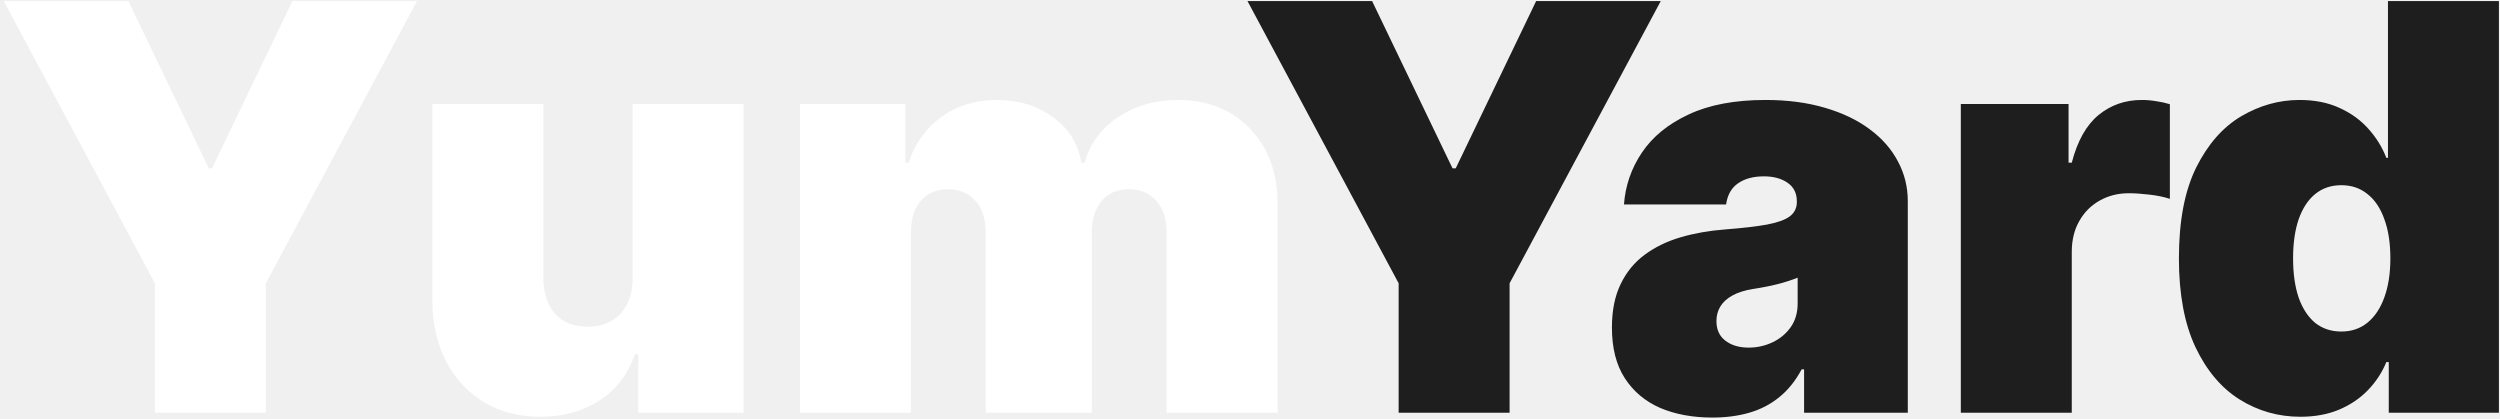
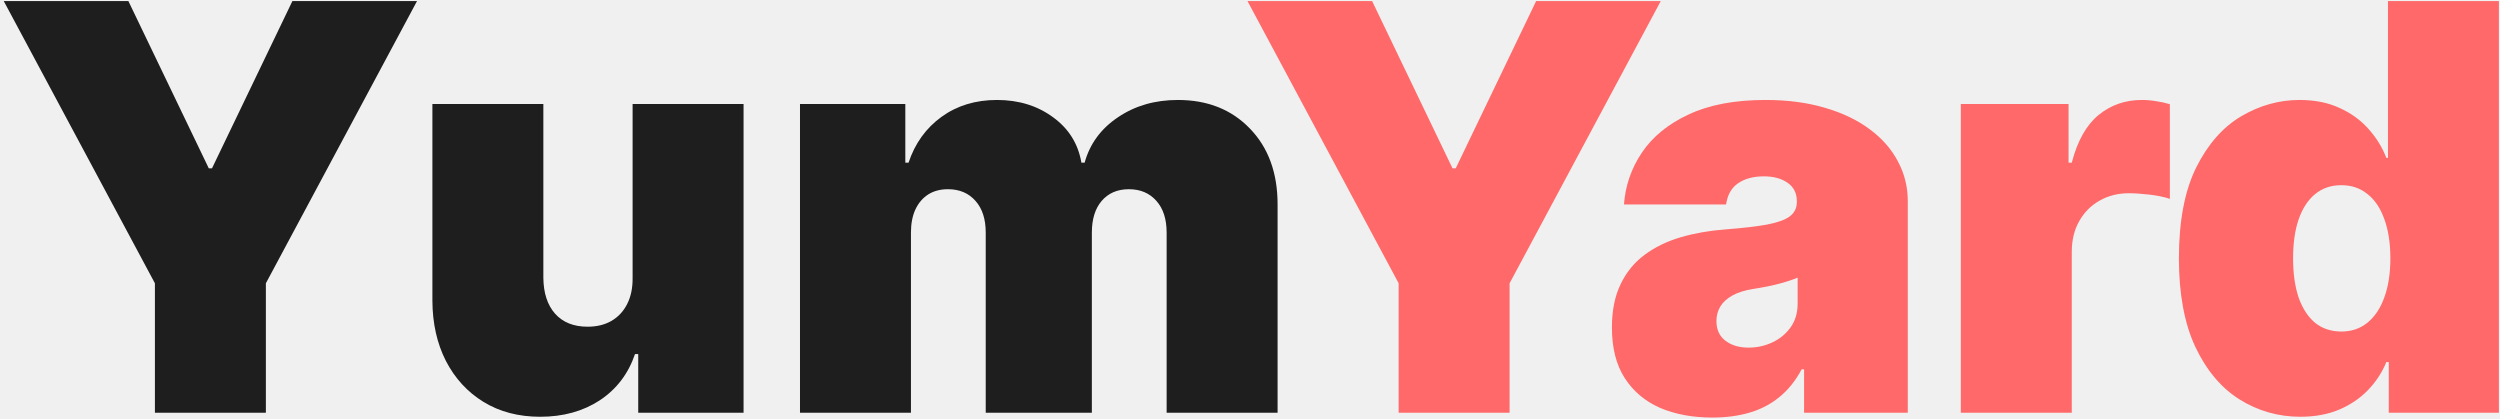
<svg xmlns="http://www.w3.org/2000/svg" width="424" height="71" viewBox="0 0 424 71" fill="none">
-   <path d="M0.636 0.182H21.773L35.409 28.546H35.955L49.591 0.182H70.727L45.091 48.045V70H26.273V48.045L0.636 0.182ZM107.29 47.091V17.636H126.108V70H108.244V60.045H107.699C106.563 63.386 104.574 66 101.733 67.886C98.892 69.75 95.517 70.682 91.608 70.682C87.949 70.682 84.744 69.841 81.994 68.159C79.267 66.477 77.142 64.159 75.619 61.205C74.119 58.25 73.358 54.864 73.335 51.045V17.636H92.153V47.091C92.176 49.682 92.835 51.716 94.131 53.193C95.449 54.67 97.29 55.409 99.653 55.409C101.222 55.409 102.574 55.08 103.71 54.42C104.869 53.739 105.756 52.784 106.369 51.557C107.006 50.307 107.313 48.818 107.29 47.091ZM135.679 70V17.636H153.543V27.591H154.088C155.179 24.318 157.043 21.727 159.679 19.818C162.315 17.909 165.452 16.954 169.088 16.954C172.77 16.954 175.94 17.932 178.599 19.886C181.259 21.818 182.861 24.386 183.406 27.591H183.952C184.838 24.386 186.724 21.818 189.611 19.886C192.497 17.932 195.884 16.954 199.77 16.954C204.793 16.954 208.861 18.568 211.974 21.796C215.111 25.023 216.679 29.318 216.679 34.682V70H197.861V39.455C197.861 37.159 197.281 35.364 196.122 34.068C194.963 32.75 193.406 32.091 191.452 32.091C189.52 32.091 187.986 32.75 186.849 34.068C185.736 35.364 185.179 37.159 185.179 39.455V70H167.179V39.455C167.179 37.159 166.599 35.364 165.44 34.068C164.281 32.75 162.724 32.091 160.77 32.091C159.474 32.091 158.361 32.386 157.429 32.977C156.497 33.568 155.77 34.42 155.247 35.534C154.747 36.625 154.497 37.932 154.497 39.455V70H135.679Z" fill="white" />
-   <path d="M211.574 0.182H232.71L246.347 28.546H246.892L260.528 0.182H281.665L256.028 48.045V70H237.21V48.045L211.574 0.182ZM290.426 70.818C287.085 70.818 284.131 70.273 281.562 69.182C279.017 68.068 277.017 66.386 275.562 64.136C274.108 61.886 273.381 59.023 273.381 55.545C273.381 52.682 273.869 50.239 274.847 48.216C275.824 46.17 277.188 44.5 278.938 43.205C280.688 41.909 282.722 40.92 285.04 40.239C287.381 39.557 289.903 39.114 292.608 38.909C295.54 38.682 297.892 38.409 299.665 38.091C301.46 37.75 302.756 37.284 303.551 36.693C304.347 36.08 304.744 35.273 304.744 34.273V34.136C304.744 32.773 304.222 31.727 303.176 31C302.131 30.273 300.79 29.909 299.153 29.909C297.358 29.909 295.892 30.307 294.756 31.102C293.642 31.875 292.972 33.068 292.744 34.682H275.426C275.653 31.5 276.665 28.568 278.46 25.886C280.278 23.182 282.926 21.023 286.403 19.409C289.881 17.773 294.222 16.954 299.426 16.954C303.176 16.954 306.54 17.398 309.517 18.284C312.494 19.148 315.028 20.364 317.119 21.932C319.21 23.477 320.801 25.296 321.892 27.386C323.006 29.454 323.562 31.704 323.562 34.136V70H305.972V62.636H305.562C304.517 64.591 303.244 66.171 301.744 67.375C300.267 68.579 298.574 69.454 296.665 70C294.778 70.546 292.699 70.818 290.426 70.818ZM296.562 58.955C297.994 58.955 299.335 58.659 300.585 58.068C301.858 57.477 302.892 56.625 303.688 55.511C304.483 54.398 304.881 53.045 304.881 51.455V47.091C304.381 47.295 303.847 47.489 303.278 47.67C302.733 47.852 302.142 48.023 301.506 48.182C300.892 48.341 300.233 48.489 299.528 48.625C298.847 48.761 298.131 48.886 297.381 49C295.926 49.227 294.733 49.602 293.801 50.125C292.892 50.625 292.21 51.25 291.756 52C291.324 52.727 291.108 53.545 291.108 54.455C291.108 55.909 291.619 57.023 292.642 57.795C293.665 58.568 294.972 58.955 296.562 58.955ZM332.554 70V17.636H350.827V27.591H351.372C352.327 23.909 353.838 21.216 355.906 19.511C357.997 17.807 360.44 16.954 363.236 16.954C364.054 16.954 364.861 17.023 365.656 17.159C366.474 17.273 367.259 17.443 368.009 17.671V33.727C367.077 33.409 365.929 33.17 364.565 33.011C363.202 32.852 362.031 32.773 361.054 32.773C359.213 32.773 357.554 33.193 356.077 34.034C354.622 34.852 353.474 36.011 352.634 37.511C351.793 38.989 351.372 40.727 351.372 42.727V70H332.554ZM390.134 70.682C386.406 70.682 382.974 69.704 379.838 67.75C376.724 65.796 374.224 62.83 372.338 58.852C370.474 54.875 369.543 49.864 369.543 43.818C369.543 37.5 370.52 32.364 372.474 28.409C374.452 24.454 376.997 21.557 380.111 19.716C383.247 17.875 386.543 16.954 389.997 16.954C392.588 16.954 394.861 17.409 396.815 18.318C398.77 19.204 400.406 20.398 401.724 21.898C403.043 23.375 404.043 25 404.724 26.773H404.997V0.182H423.815V70H405.134V61.409H404.724C403.997 63.182 402.952 64.773 401.588 66.182C400.247 67.568 398.611 68.671 396.679 69.489C394.77 70.284 392.588 70.682 390.134 70.682ZM397.088 56.227C398.815 56.227 400.293 55.727 401.52 54.727C402.77 53.705 403.724 52.273 404.384 50.432C405.065 48.568 405.406 46.364 405.406 43.818C405.406 41.227 405.065 39.011 404.384 37.17C403.724 35.307 402.77 33.886 401.52 32.909C400.293 31.909 398.815 31.409 397.088 31.409C395.361 31.409 393.884 31.909 392.656 32.909C391.452 33.886 390.52 35.307 389.861 37.17C389.224 39.011 388.906 41.227 388.906 43.818C388.906 46.409 389.224 48.636 389.861 50.5C390.52 52.341 391.452 53.761 392.656 54.761C393.884 55.739 395.361 56.227 397.088 56.227Z" fill="#1E1E1E" />
+   <path d="M0.636 0.182H21.773L35.409 28.546H35.955L49.591 0.182H70.727L45.091 48.045V70H26.273V48.045L0.636 0.182ZM107.29 47.091V17.636H126.108V70H108.244V60.045H107.699C106.563 63.386 104.574 66 101.733 67.886C98.892 69.75 95.517 70.682 91.608 70.682C87.949 70.682 84.744 69.841 81.994 68.159C79.267 66.477 77.142 64.159 75.619 61.205C74.119 58.25 73.358 54.864 73.335 51.045V17.636H92.153V47.091C92.176 49.682 92.835 51.716 94.131 53.193C95.449 54.67 97.29 55.409 99.653 55.409C101.222 55.409 102.574 55.08 103.71 54.42C104.869 53.739 105.756 52.784 106.369 51.557C107.006 50.307 107.313 48.818 107.29 47.091ZM135.679 70V17.636H153.543V27.591H154.088C155.179 24.318 157.043 21.727 159.679 19.818C162.315 17.909 165.452 16.954 169.088 16.954C172.77 16.954 175.94 17.932 178.599 19.886C181.259 21.818 182.861 24.386 183.406 27.591H183.952C184.838 24.386 186.724 21.818 189.611 19.886C192.497 17.932 195.884 16.954 199.77 16.954C204.793 16.954 208.861 18.568 211.974 21.796C215.111 25.023 216.679 29.318 216.679 34.682V70H197.861V39.455C197.861 37.159 197.281 35.364 196.122 34.068C194.963 32.75 193.406 32.091 191.452 32.091C189.52 32.091 187.986 32.75 186.849 34.068C185.736 35.364 185.179 37.159 185.179 39.455V70H167.179V39.455C167.179 37.159 166.599 35.364 165.44 34.068C164.281 32.75 162.724 32.091 160.77 32.091C159.474 32.091 158.361 32.386 157.429 32.977C156.497 33.568 155.77 34.42 155.247 35.534C154.747 36.625 154.497 37.932 154.497 39.455V70H135.679Z" fill="#1E1E1E" />
+   <path d="M211.574 0.182H232.71L246.347 28.546H246.892L260.528 0.182H281.665L256.028 48.045V70H237.21V48.045L211.574 0.182ZM290.426 70.818C287.085 70.818 284.131 70.273 281.562 69.182C279.017 68.068 277.017 66.386 275.562 64.136C274.108 61.886 273.381 59.023 273.381 55.545C273.381 52.682 273.869 50.239 274.847 48.216C275.824 46.17 277.188 44.5 278.938 43.205C280.688 41.909 282.722 40.92 285.04 40.239C287.381 39.557 289.903 39.114 292.608 38.909C295.54 38.682 297.892 38.409 299.665 38.091C301.46 37.75 302.756 37.284 303.551 36.693C304.347 36.08 304.744 35.273 304.744 34.273V34.136C304.744 32.773 304.222 31.727 303.176 31C302.131 30.273 300.79 29.909 299.153 29.909C297.358 29.909 295.892 30.307 294.756 31.102C293.642 31.875 292.972 33.068 292.744 34.682H275.426C275.653 31.5 276.665 28.568 278.46 25.886C280.278 23.182 282.926 21.023 286.403 19.409C289.881 17.773 294.222 16.954 299.426 16.954C303.176 16.954 306.54 17.398 309.517 18.284C312.494 19.148 315.028 20.364 317.119 21.932C319.21 23.477 320.801 25.296 321.892 27.386C323.006 29.454 323.562 31.704 323.562 34.136V70H305.972V62.636H305.562C304.517 64.591 303.244 66.171 301.744 67.375C300.267 68.579 298.574 69.454 296.665 70C294.778 70.546 292.699 70.818 290.426 70.818ZM296.562 58.955C297.994 58.955 299.335 58.659 300.585 58.068C301.858 57.477 302.892 56.625 303.688 55.511C304.483 54.398 304.881 53.045 304.881 51.455V47.091C304.381 47.295 303.847 47.489 303.278 47.67C302.733 47.852 302.142 48.023 301.506 48.182C300.892 48.341 300.233 48.489 299.528 48.625C298.847 48.761 298.131 48.886 297.381 49C295.926 49.227 294.733 49.602 293.801 50.125C292.892 50.625 292.21 51.25 291.756 52C291.324 52.727 291.108 53.545 291.108 54.455C291.108 55.909 291.619 57.023 292.642 57.795C293.665 58.568 294.972 58.955 296.562 58.955ZM332.554 70V17.636H350.827V27.591H351.372C352.327 23.909 353.838 21.216 355.906 19.511C357.997 17.807 360.44 16.954 363.236 16.954C364.054 16.954 364.861 17.023 365.656 17.159C366.474 17.273 367.259 17.443 368.009 17.671V33.727C367.077 33.409 365.929 33.17 364.565 33.011C363.202 32.852 362.031 32.773 361.054 32.773C359.213 32.773 357.554 33.193 356.077 34.034C354.622 34.852 353.474 36.011 352.634 37.511C351.793 38.989 351.372 40.727 351.372 42.727V70H332.554ZM390.134 70.682C386.406 70.682 382.974 69.704 379.838 67.75C376.724 65.796 374.224 62.83 372.338 58.852C370.474 54.875 369.543 49.864 369.543 43.818C369.543 37.5 370.52 32.364 372.474 28.409C374.452 24.454 376.997 21.557 380.111 19.716C383.247 17.875 386.543 16.954 389.997 16.954C392.588 16.954 394.861 17.409 396.815 18.318C398.77 19.204 400.406 20.398 401.724 21.898C403.043 23.375 404.043 25 404.724 26.773H404.997V0.182H423.815V70H405.134V61.409H404.724C403.997 63.182 402.952 64.773 401.588 66.182C400.247 67.568 398.611 68.671 396.679 69.489C394.77 70.284 392.588 70.682 390.134 70.682ZM397.088 56.227C398.815 56.227 400.293 55.727 401.52 54.727C402.77 53.705 403.724 52.273 404.384 50.432C405.065 48.568 405.406 46.364 405.406 43.818C405.406 41.227 405.065 39.011 404.384 37.17C403.724 35.307 402.77 33.886 401.52 32.909C400.293 31.909 398.815 31.409 397.088 31.409C395.361 31.409 393.884 31.909 392.656 32.909C391.452 33.886 390.52 35.307 389.861 37.17C389.224 39.011 388.906 41.227 388.906 43.818C388.906 46.409 389.224 48.636 389.861 50.5C390.52 52.341 391.452 53.761 392.656 54.761C393.884 55.739 395.361 56.227 397.088 56.227Z" fill="#FF6969" />
</svg>
